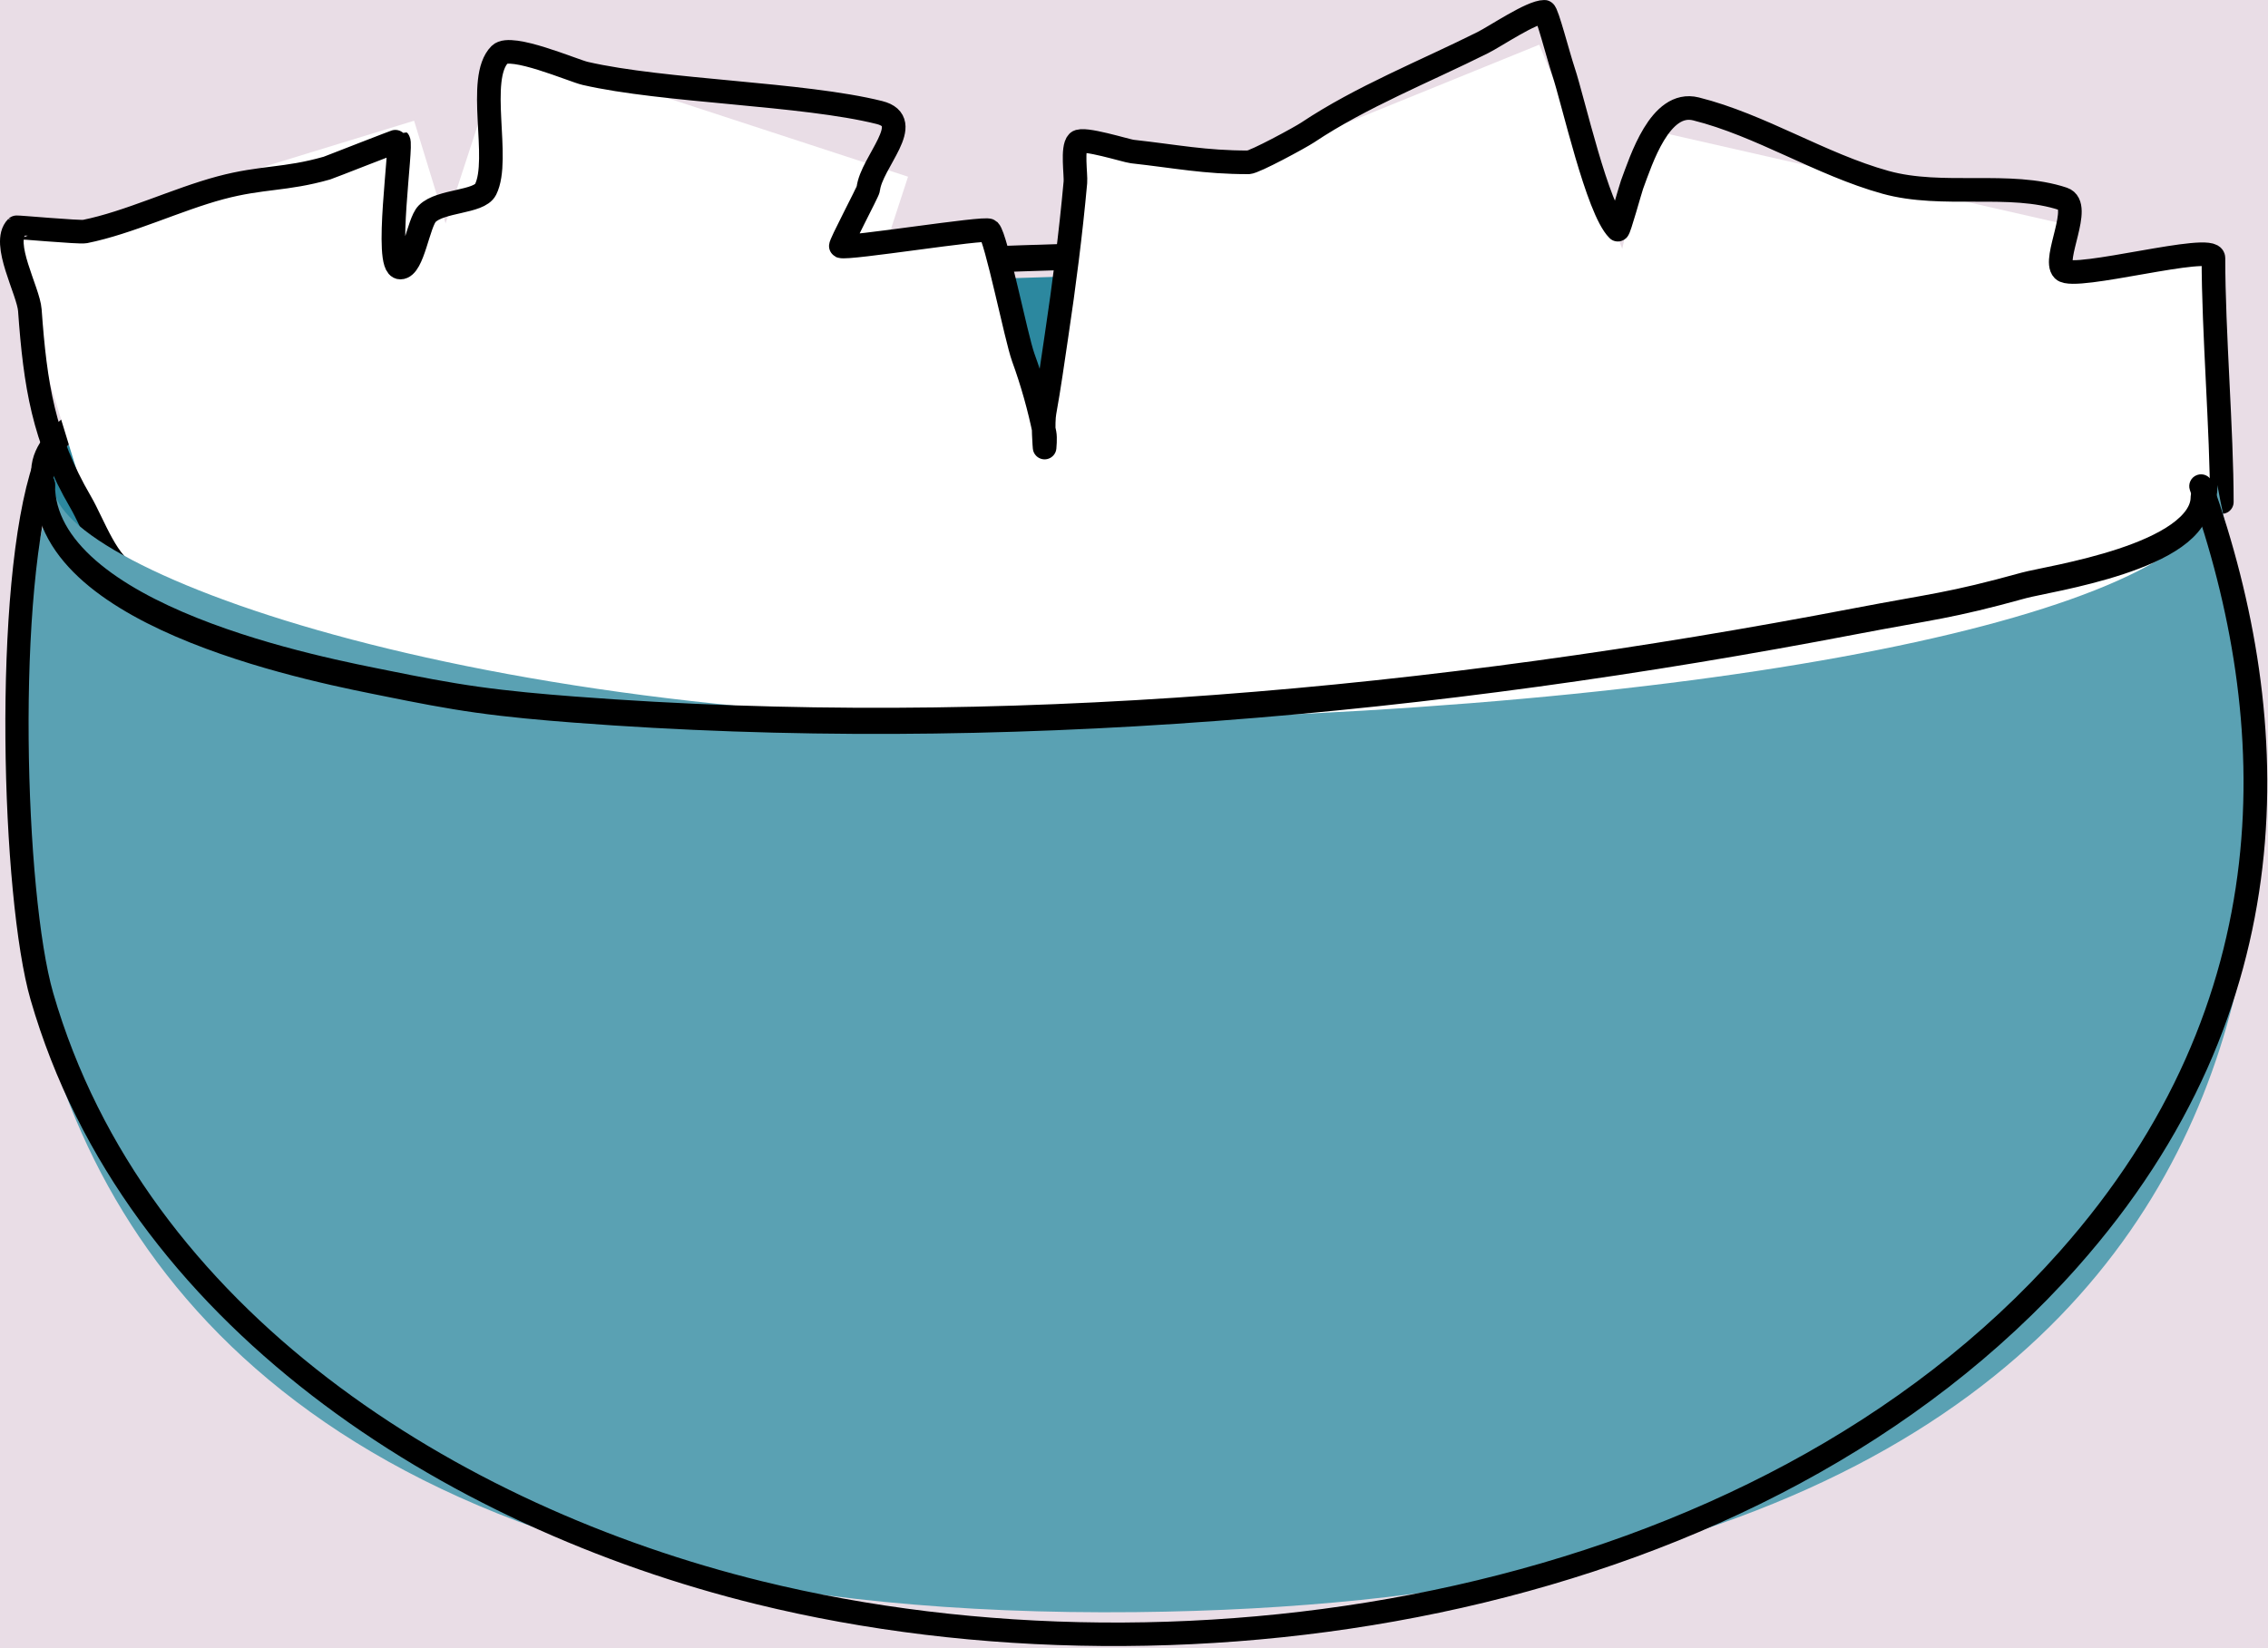
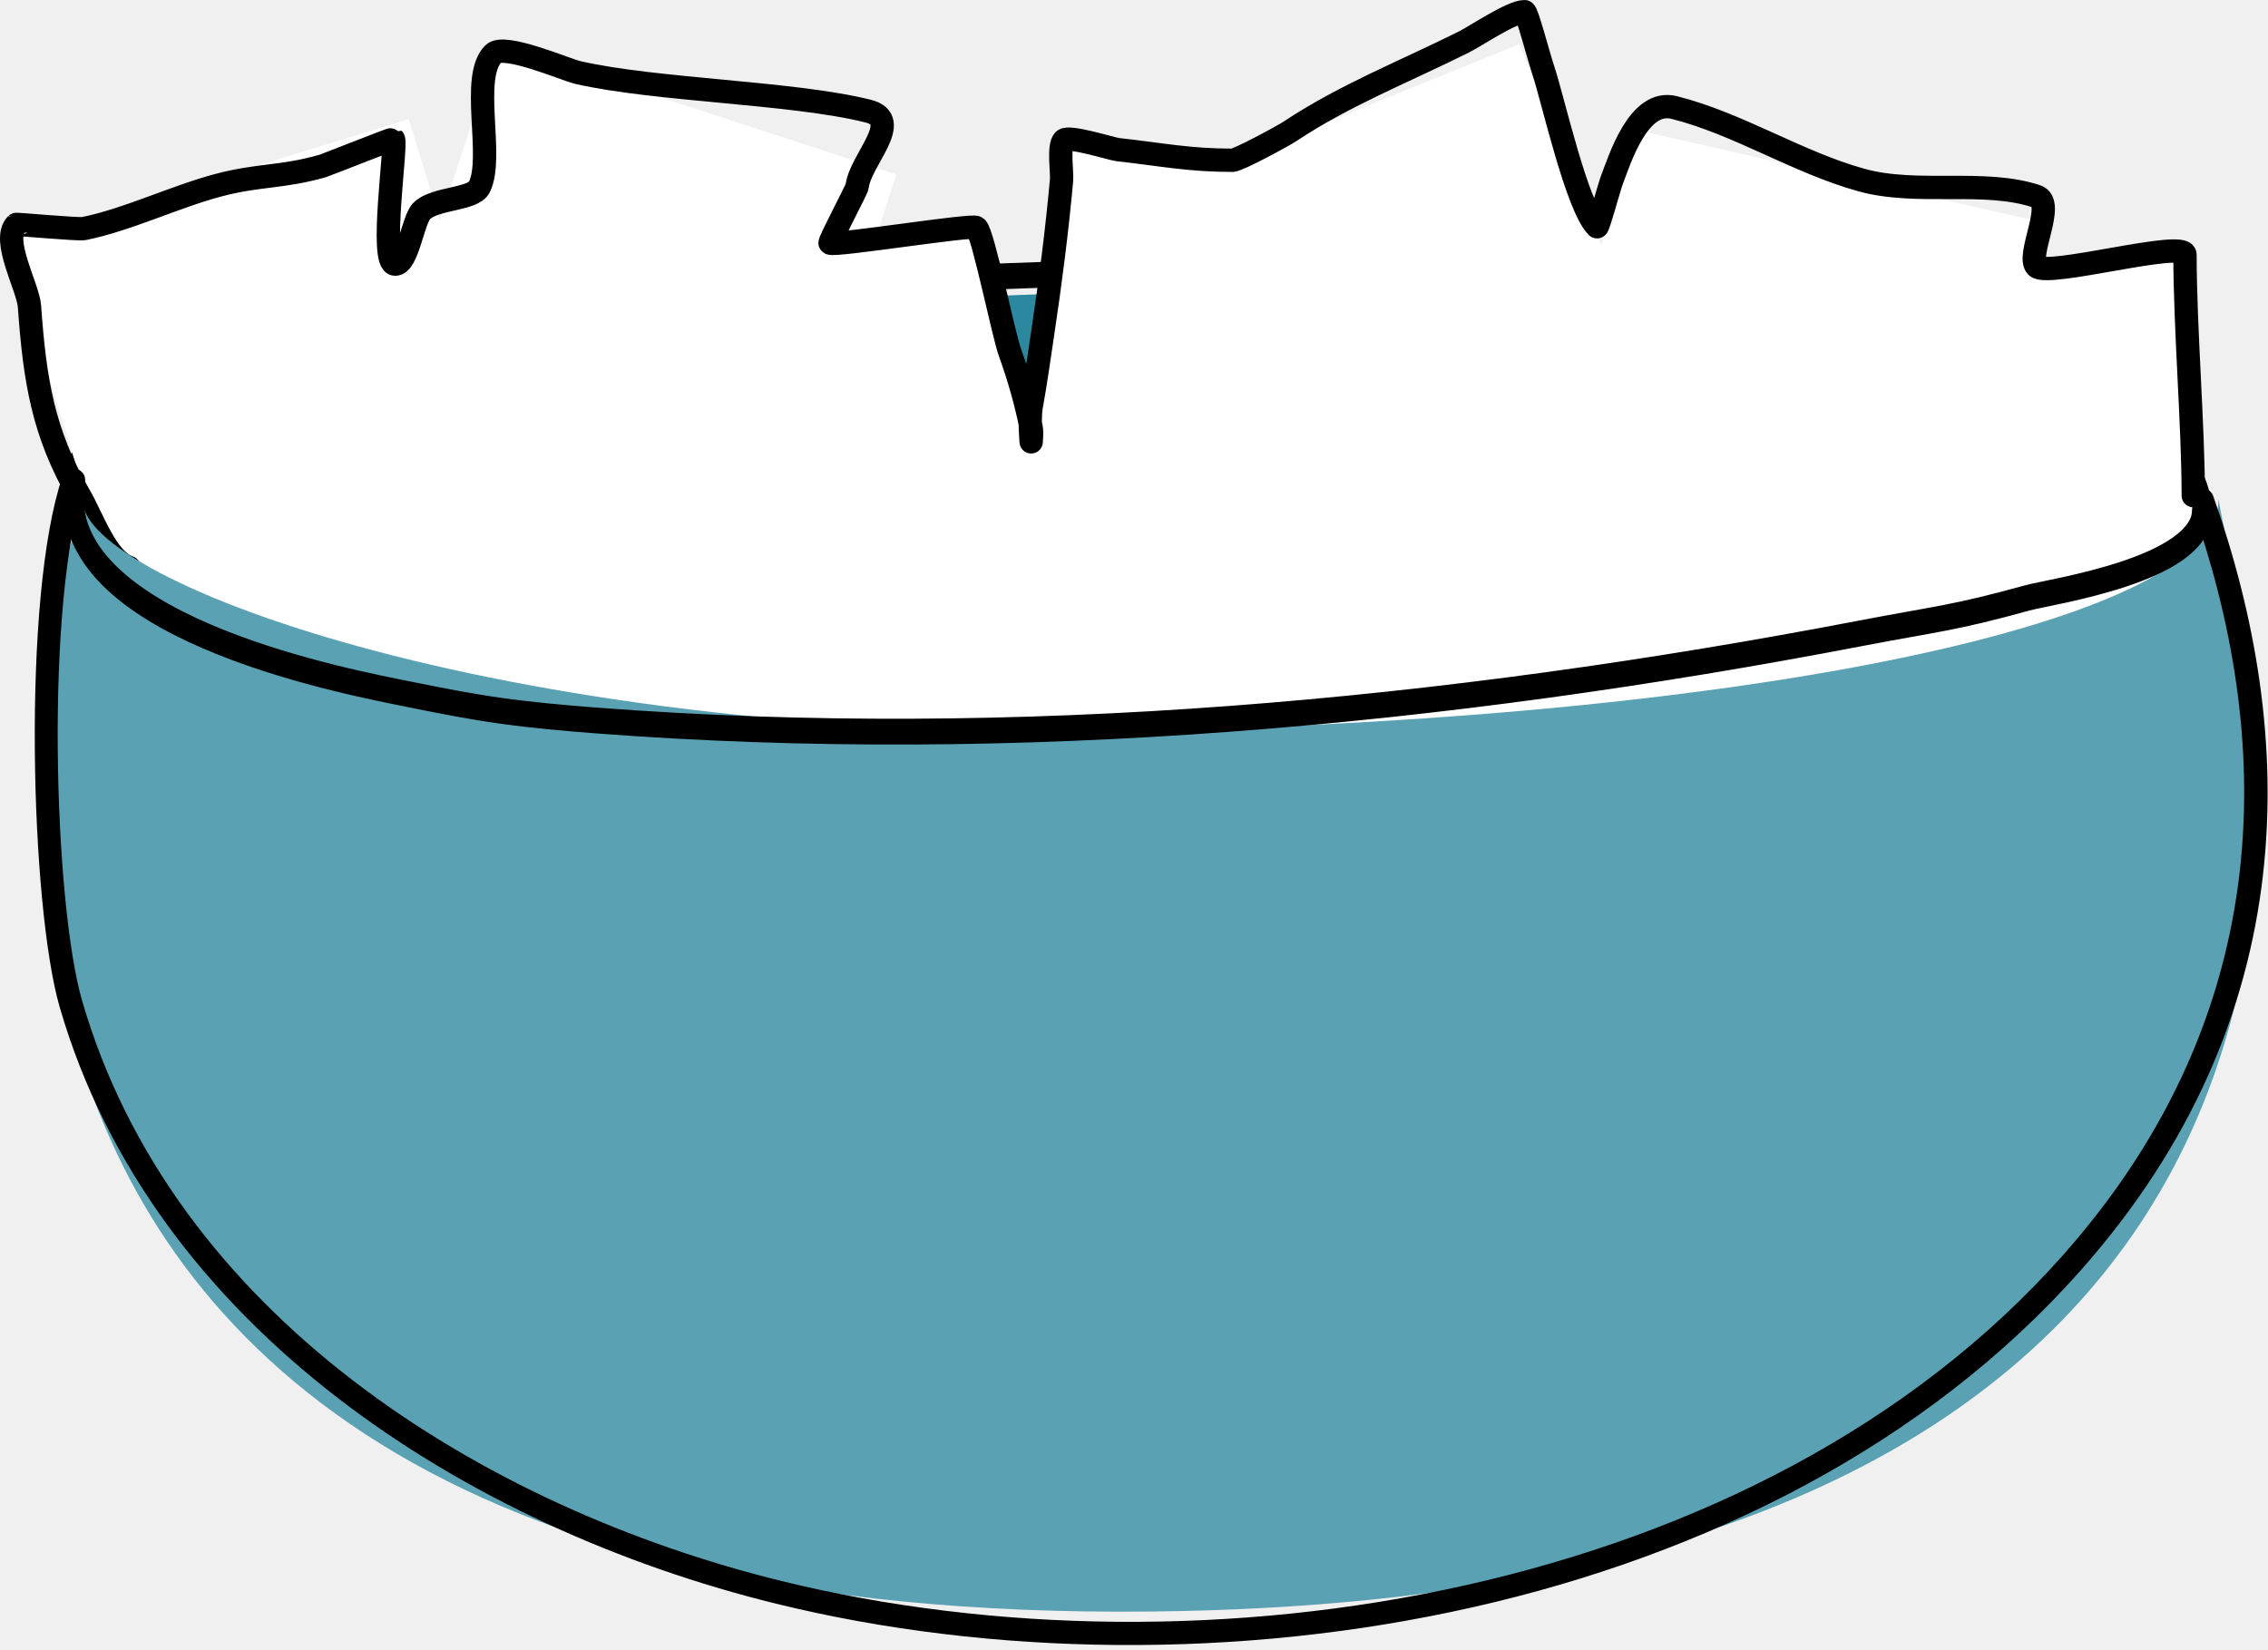
- <svg xmlns="http://www.w3.org/2000/svg" width="100%" height="100%" viewBox="0 0 384 279" version="1.1" xml:space="preserve" style="fill-rule:evenodd;clip-rule:evenodd;stroke-linecap:round;stroke-linejoin:round;stroke-miterlimit:1.5;">
-   <g transform="matrix(1,0,0,1,-651.455,-799.802)">
-     <rect id="Artboard1" x="0" y="0" width="2224" height="1668" style="fill:none;" />
-     <clipPath id="_clip1">
-       <rect id="Artboard11" x="0" y="0" width="2224" height="1668" />
-     </clipPath>
-     <g clip-path="url(#_clip1)">
-       <g transform="matrix(1.27074,0,0,1.79113,-348.01,-103.864)">
-         <rect x="607" y="301.514" width="1228.38" height="780.638" style="fill:rgb(233,221,230);stroke:black;stroke-width:2.58px;" />
-       </g>
-       <g transform="matrix(1,0,0,1,-403.715,520.174)">
-         <g transform="matrix(1,0,0,0.755003,0,86.5953)">
-           <path d="M1061.53,364.942C1061.53,346.656 1129.02,320.281 1243.99,317.459C1358.96,314.638 1427.83,341.564 1427.83,364.942C1427.83,391.228 1352.78,413.943 1243.99,417.169C1135.2,420.394 1061.53,383.228 1061.53,364.942Z" style="fill:rgb(44,136,159);" />
-           <clipPath id="_clip2">
-             <path d="M1061.53,364.942C1061.53,346.656 1129.02,320.281 1243.99,317.459C1358.96,314.638 1427.83,341.564 1427.83,364.942C1427.83,391.228 1352.78,413.943 1243.99,417.169C1135.2,420.394 1061.53,383.228 1061.53,364.942Z" />
-           </clipPath>
-           <g clip-path="url(#_clip2)">
-             <g transform="matrix(1,0,0,1.3245,0,-114.695)">
-               <path d="M1089.48,381.334C1089.48,381.334 1184.79,365.053 1264.44,363.916C1344.1,362.779 1412.25,381.334 1412.25,381.334C1412.25,381.334 1321.67,437.991 1249.78,437.991C1177.9,437.991 1089.48,381.334 1089.48,381.334Z" style="fill:rgb(14,100,121);" />
-             </g>
+ <svg xmlns="http://www.w3.org/2000/svg" width="100%" height="100%" viewBox="0 0 389 283" version="1.1" xml:space="preserve" style="fill-rule:evenodd;clip-rule:evenodd;stroke-linecap:round;stroke-linejoin:round;stroke-miterlimit:1.5;">
+   <g transform="matrix(1,0,0,1,-646.4,-796.378)">
+     <g transform="matrix(1,0,0,1,-403.715,520.174)">
+       <g transform="matrix(1,0,0,0.755003,0,86.5953)">
+         <path d="M1061.53,364.942C1061.53,346.656 1129.02,320.281 1243.99,317.459C1358.96,314.638 1427.83,341.564 1427.83,364.942C1427.83,391.228 1352.78,413.943 1243.99,417.169C1135.2,420.394 1061.53,383.228 1061.53,364.942Z" style="fill:rgb(44,136,159);" />
+         <clipPath id="_clip1">
+           <path d="M1061.53,364.942C1061.53,346.656 1129.02,320.281 1243.99,317.459C1358.96,314.638 1427.83,341.564 1427.83,364.942C1427.83,391.228 1352.78,413.943 1243.99,417.169C1135.2,420.394 1061.53,383.228 1061.53,364.942Z" />
+         </clipPath>
+         <g clip-path="url(#_clip1)">
+           <g transform="matrix(1,0,0,1.3245,0,-114.695)">
+             <path d="M1089.48,381.334C1089.48,381.334 1184.79,365.053 1264.44,363.916C1344.1,362.779 1412.25,381.334 1412.25,381.334C1412.25,381.334 1321.67,437.991 1249.78,437.991C1177.9,437.991 1089.48,381.334 1089.48,381.334Z" style="fill:rgb(14,100,121);" />
          </g>
        </g>
-         <g transform="matrix(0.947254,0,0,1.18921,73.6541,-67.9993)">
-           <path d="M1429.46,363.196C1429.46,359.521 1426.44,355.758 1423.53,353.983C1410.12,345.78 1394.68,342.114 1379.36,339.494C1350.29,334.526 1326.97,330.151 1298.2,328.528C1283.68,327.709 1245.27,328.501 1232.79,328.768C1195.57,329.566 1158.52,331.041 1121.55,335.745C1099.51,338.55 1075.09,341.506 1054.4,350.404C1052.57,351.189 1041.01,355.847 1044.14,361.396" style="fill:none;stroke:black;stroke-width:3.72px;" />
-         </g>
      </g>
-       <g transform="matrix(1,0,0,1,2.00658,6.51354)">
-         <g transform="matrix(0.956082,-0.293101,0.293101,0.956082,-212.836,267.341)">
-           <rect x="659.332" y="795.682" width="71.965" height="110.223" style="fill:white;" />
-         </g>
-         <g transform="matrix(0.950505,0.310711,-0.310711,0.950505,355.317,-160.309)">
-           <rect x="659.332" y="795.682" width="71.965" height="110.223" style="fill:white;" />
-         </g>
-         <g transform="matrix(0.967851,-0.251523,0.251523,0.967851,-92.2453,245.057)">
-           <rect x="659.332" y="795.682" width="71.965" height="110.223" style="fill:white;" />
-         </g>
-         <g transform="matrix(0.985325,0.170688,-0.170688,0.985325,318.699,-80.0186)">
-           <rect x="659.332" y="795.682" width="71.965" height="110.223" style="fill:white;" />
-         </g>
-         <g transform="matrix(0.926456,-0.376403,0.376403,0.926456,-66.9416,338.95)">
-           <rect x="659.332" y="795.682" width="71.965" height="110.223" style="fill:white;" />
-         </g>
-         <g transform="matrix(0.975061,0.221935,-0.221935,0.975061,462.405,-106.919)">
-           <rect x="659.332" y="795.682" width="71.965" height="110.223" style="fill:white;" />
-         </g>
-         <g transform="matrix(0.998862,-0.0476852,0.0338056,0.708126,266.078,307.658)">
-           <rect x="659.332" y="795.682" width="71.965" height="110.223" style="fill:white;" />
-         </g>
-         <path d="M671.593,890.631C667.68,889.321 665.297,882.089 663.089,878.303C656.821,867.558 655.407,858.482 654.503,845.821C654.27,842.565 649.611,834.432 652.261,831.783C652.329,831.714 662.924,832.678 663.808,832.501C671.209,831.021 679.449,827.043 686.786,825.087C693.853,823.202 697.757,823.768 704.797,821.757C705.218,821.636 716.833,817.038 716.917,817.122C717.577,817.782 714.443,838.6 717.229,838.6C719.385,838.6 720.251,831.005 721.776,829.48C724.055,827.201 730.553,827.594 731.667,825.366C734.245,820.209 730.027,806.553 734.073,802.507C735.926,800.654 746.504,805.252 748.511,805.715C761.834,808.79 785.399,809.109 798.347,812.346C804.533,813.893 796.965,820.73 796.458,825.291C796.405,825.775 791.571,834.865 791.823,834.991C792.854,835.507 816.309,831.715 816.921,832.327C818.129,833.535 821.5,850.532 822.703,853.84C824.222,858.017 825.463,862.427 826.312,866.673C826.47,867.46 826.312,869.08 826.312,869.08C826.312,869.08 825.954,865.037 826.312,863.064C827.085,858.813 827.67,854.547 828.318,850.231C829.617,841.571 830.735,832.865 831.526,824.163C831.64,822.908 830.938,818.334 831.927,817.345C832.779,816.493 840.138,818.837 841.151,818.949C848.738,819.793 853.367,820.78 860.812,820.78C861.83,820.78 869.604,816.557 870.828,815.741C879.971,809.646 890.689,805.41 900.505,800.502C902.685,799.412 908.727,795.288 910.932,795.288C911.355,795.288 913.295,802.777 914.14,805.314C915.831,810.386 919.881,828.701 923.364,832.184C923.553,832.372 925.499,825.288 925.771,824.564C927.31,820.458 930.5,810.206 936.599,811.731C947.521,814.461 957.694,821.111 968.682,824.163C978.351,826.849 989.73,823.96 998.76,826.97C1002.08,828.077 996.938,837.18 998.76,839.002C1000.66,840.901 1024.21,834.338 1024.21,836.986C1024.21,849.5 1025.63,866.285 1025.63,878.303" style="fill:none;stroke:black;stroke-width:4px;" />
+       <g transform="matrix(0.947254,0,0,1.18921,73.6541,-67.9993)">
+         <path d="M1429.46,363.196C1429.46,359.521 1426.44,355.758 1423.53,353.983C1410.12,345.78 1394.68,342.114 1379.36,339.494C1350.29,334.526 1326.97,330.151 1298.2,328.528C1283.68,327.709 1245.27,328.501 1232.79,328.768C1195.57,329.566 1158.52,331.041 1121.55,335.745C1099.51,338.55 1075.09,341.506 1054.4,350.404C1052.57,351.189 1041.01,355.847 1044.14,361.396" style="fill:none;stroke:black;stroke-width:3.72px;" />
      </g>
-       <g transform="matrix(1,0,0,1,-400.939,520.174)">
-         <path d="M1427.83,361.779L1427.83,361.776C1427.83,361.776 1428.6,366.22 1429.63,370.318C1437.83,403.064 1462.58,550.381 1244.68,552.645C999.51,555.193 1061.53,361.776 1061.53,361.776L1061.55,361.784C1061.54,361.898 1061.53,362.013 1061.53,362.128C1061.53,375.934 1135.2,403.994 1243.99,401.559C1352.78,399.124 1427.83,381.974 1427.83,362.128C1427.83,362.011 1427.83,361.895 1427.83,361.779Z" style="fill:rgb(90,161,179);" />
-         <path d="M1058.06,357.916C1051.02,378.589 1052.6,431.786 1057.57,448.933C1073.52,504.044 1127.52,538.295 1180.47,551.301C1253.82,569.317 1351.15,553.932 1404.13,494.217C1442.94,450.463 1441.25,401.648 1426.94,361.285C1426.58,360.244 1425.43,359.699 1424.39,360.068C1423.35,360.437 1422.81,361.581 1423.17,362.621C1437.05,401.768 1438.78,449.128 1401.13,491.562C1349.1,550.21 1253.46,565.111 1181.42,547.416C1129.79,534.735 1076.96,501.556 1061.41,447.821C1056.58,431.126 1054.99,379.332 1061.84,359.204C1062.2,358.159 1061.64,357.022 1060.59,356.667C1059.55,356.311 1058.41,356.871 1058.06,357.916Z" />
-         <g transform="matrix(0.947254,0,0,1.18921,73.6541,-80.2975)">
-           <path d="M1041.21,371.738C1041.21,390.9 1091.93,398.303 1102.3,399.98C1107.71,400.856 1113.14,401.701 1118.59,402.307C1124.31,402.942 1130.06,403.352 1135.81,403.703C1211.84,408.339 1289.55,402.629 1364.76,391.138C1378.69,389.009 1381.54,388.987 1395.01,386.019C1399.2,385.095 1426.53,382.011 1426.65,373.537" style="fill:none;stroke:black;stroke-width:3.72px;" />
-         </g>
+     </g>
+     <g transform="matrix(1,0,0,1,-3.04814,3.09035)">
+       <g transform="matrix(0.956082,-0.293101,0.293101,0.956082,-212.836,267.341)">
+         <rect x="659.332" y="795.682" width="71.965" height="110.223" style="fill:white;" />
+       </g>
+       <g transform="matrix(0.950505,0.310711,-0.310711,0.950505,355.317,-160.309)">
+         <rect x="659.332" y="795.682" width="71.965" height="110.223" style="fill:white;" />
+       </g>
+       <g transform="matrix(0.967851,-0.251523,0.251523,0.967851,-92.2453,245.057)">
+         <rect x="659.332" y="795.682" width="71.965" height="110.223" style="fill:white;" />
+       </g>
+       <g transform="matrix(0.985325,0.170688,-0.170688,0.985325,318.699,-80.0186)">
+         <rect x="659.332" y="795.682" width="71.965" height="110.223" style="fill:white;" />
+       </g>
+       <g transform="matrix(0.926456,-0.376403,0.376403,0.926456,-66.9416,338.95)">
+         <rect x="659.332" y="795.682" width="71.965" height="110.223" style="fill:white;" />
+       </g>
+       <g transform="matrix(0.975061,0.221935,-0.221935,0.975061,462.405,-106.919)">
+         <rect x="659.332" y="795.682" width="71.965" height="110.223" style="fill:white;" />
+       </g>
+       <g transform="matrix(0.998862,-0.0476852,0.0338056,0.708126,266.078,307.658)">
+         <rect x="659.332" y="795.682" width="71.965" height="110.223" style="fill:white;" />
+       </g>
+       <path d="M671.593,890.631C667.68,889.321 665.297,882.089 663.089,878.303C656.821,867.558 655.407,858.482 654.503,845.821C654.27,842.565 649.611,834.432 652.261,831.783C652.329,831.714 662.924,832.678 663.808,832.501C671.209,831.021 679.449,827.043 686.786,825.087C693.853,823.202 697.757,823.768 704.797,821.757C705.218,821.636 716.833,817.038 716.917,817.122C717.577,817.782 714.443,838.6 717.229,838.6C719.385,838.6 720.251,831.005 721.776,829.48C724.055,827.201 730.553,827.594 731.667,825.366C734.245,820.209 730.027,806.553 734.073,802.507C735.926,800.654 746.504,805.252 748.511,805.715C761.834,808.79 785.399,809.109 798.347,812.346C804.533,813.893 796.965,820.73 796.458,825.291C796.405,825.775 791.571,834.865 791.823,834.991C792.854,835.507 816.309,831.715 816.921,832.327C818.129,833.535 821.5,850.532 822.703,853.84C824.222,858.017 825.463,862.427 826.312,866.673C826.47,867.46 826.312,869.08 826.312,869.08C826.312,869.08 825.954,865.037 826.312,863.064C827.085,858.813 827.67,854.547 828.318,850.231C829.617,841.571 830.735,832.865 831.526,824.163C831.64,822.908 830.938,818.334 831.927,817.345C832.779,816.493 840.138,818.837 841.151,818.949C848.738,819.793 853.367,820.78 860.812,820.78C861.83,820.78 869.604,816.557 870.828,815.741C879.971,809.646 890.689,805.41 900.505,800.502C902.685,799.412 908.727,795.288 910.932,795.288C911.355,795.288 913.295,802.777 914.14,805.314C915.831,810.386 919.881,828.701 923.364,832.184C923.553,832.372 925.499,825.288 925.771,824.564C927.31,820.458 930.5,810.206 936.599,811.731C947.521,814.461 957.694,821.111 968.682,824.163C978.351,826.849 989.73,823.96 998.76,826.97C1002.08,828.077 996.938,837.18 998.76,839.002C1000.66,840.901 1024.21,834.338 1024.21,836.986C1024.21,849.5 1025.63,866.285 1025.63,878.303" style="fill:none;stroke:black;stroke-width:4px;" />
+     </g>
+     <g transform="matrix(1,0,0,1,-400.939,520.174)">
+       <path d="M1427.83,361.779L1427.83,361.776C1427.83,361.776 1428.6,366.22 1429.63,370.318C1437.83,403.064 1462.58,550.381 1244.68,552.645C999.51,555.193 1061.53,361.776 1061.53,361.776L1061.55,361.784C1061.54,361.898 1061.53,362.013 1061.53,362.128C1061.53,375.934 1135.2,403.994 1243.99,401.559C1352.78,399.124 1427.83,381.974 1427.83,362.128C1427.83,362.011 1427.83,361.895 1427.83,361.779Z" style="fill:rgb(90,161,179);" />
+       <path d="M1058.06,357.916C1051.02,378.589 1052.6,431.786 1057.57,448.933C1073.52,504.044 1127.52,538.295 1180.47,551.301C1253.82,569.317 1351.15,553.932 1404.13,494.217C1442.94,450.463 1441.25,401.648 1426.94,361.285C1426.58,360.244 1425.43,359.699 1424.39,360.068C1423.35,360.437 1422.81,361.581 1423.17,362.621C1437.05,401.768 1438.78,449.128 1401.13,491.562C1349.1,550.21 1253.46,565.111 1181.42,547.416C1129.79,534.735 1076.96,501.556 1061.41,447.821C1056.58,431.126 1054.99,379.332 1061.84,359.204C1062.2,358.159 1061.64,357.022 1060.59,356.667C1059.55,356.311 1058.41,356.871 1058.06,357.916Z" />
+       <g transform="matrix(0.947254,0,0,1.18921,73.6541,-80.2975)">
+         <path d="M1041.21,371.738C1041.21,390.9 1091.93,398.303 1102.3,399.98C1107.71,400.856 1113.14,401.701 1118.59,402.307C1124.31,402.942 1130.06,403.352 1135.81,403.703C1211.84,408.339 1289.55,402.629 1364.76,391.138C1378.69,389.009 1381.54,388.987 1395.01,386.019C1399.2,385.095 1426.53,382.011 1426.65,373.537" style="fill:none;stroke:black;stroke-width:3.72px;" />
      </g>
    </g>
  </g>
</svg>
